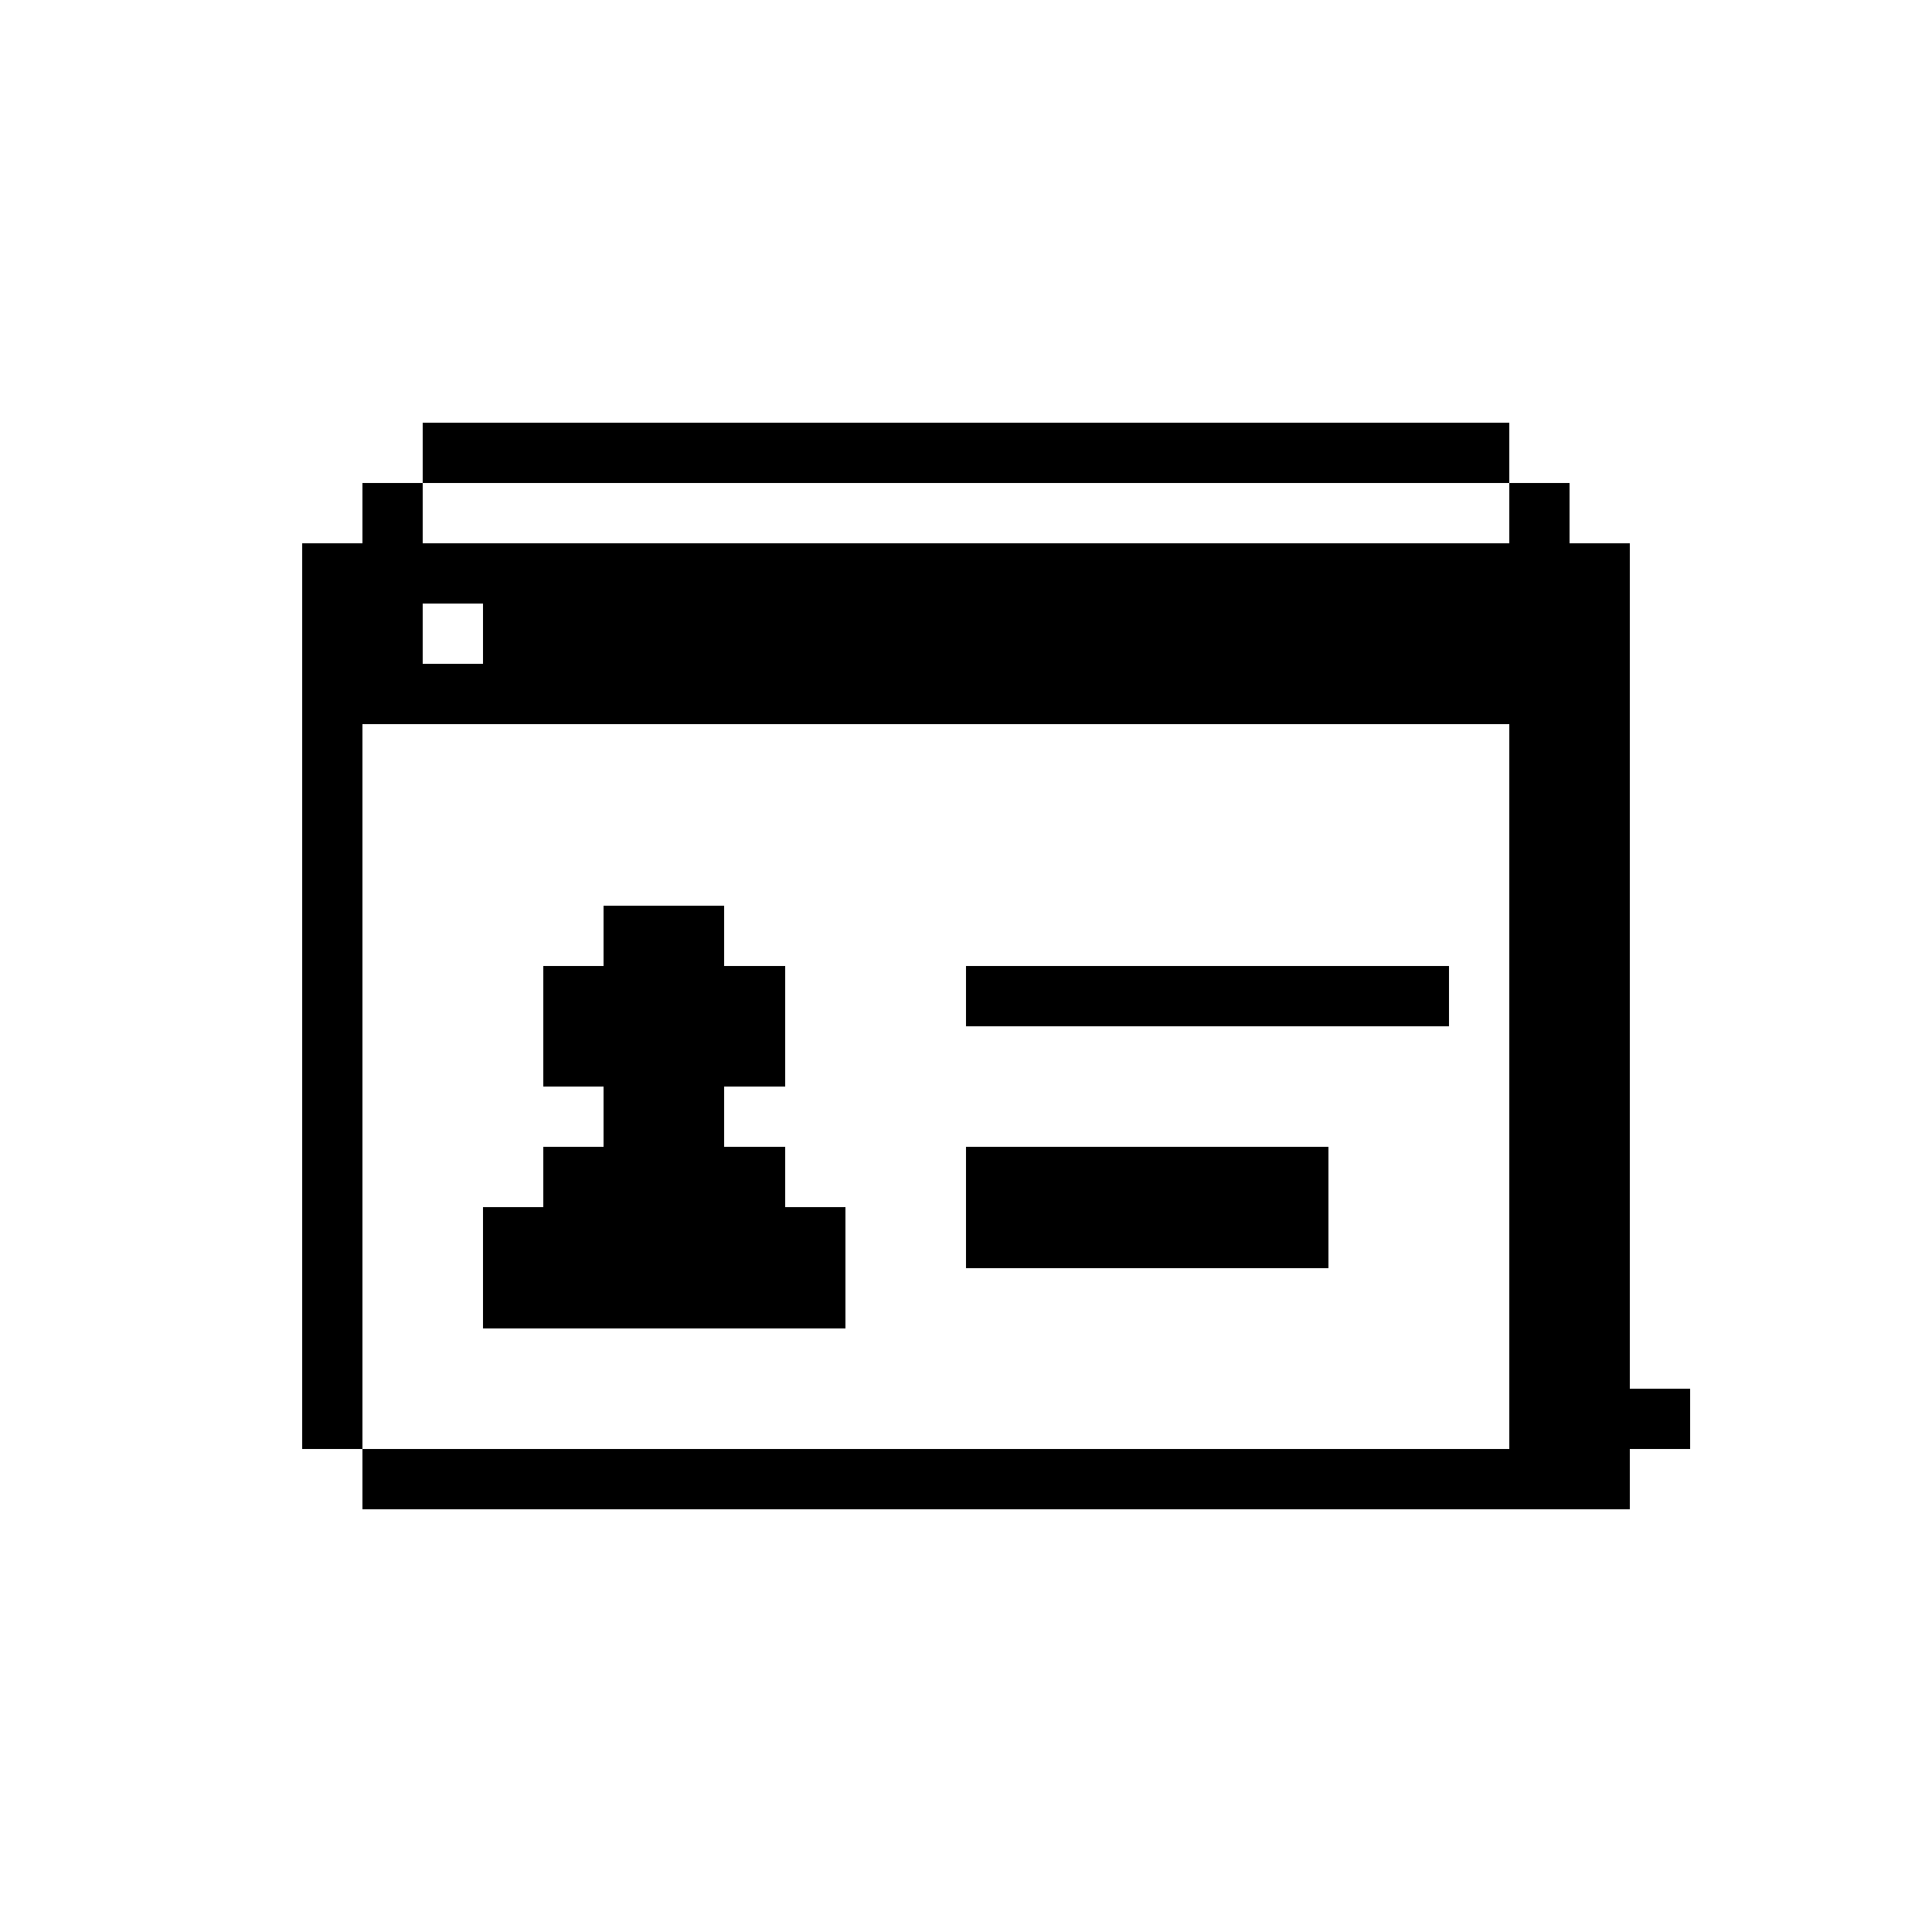
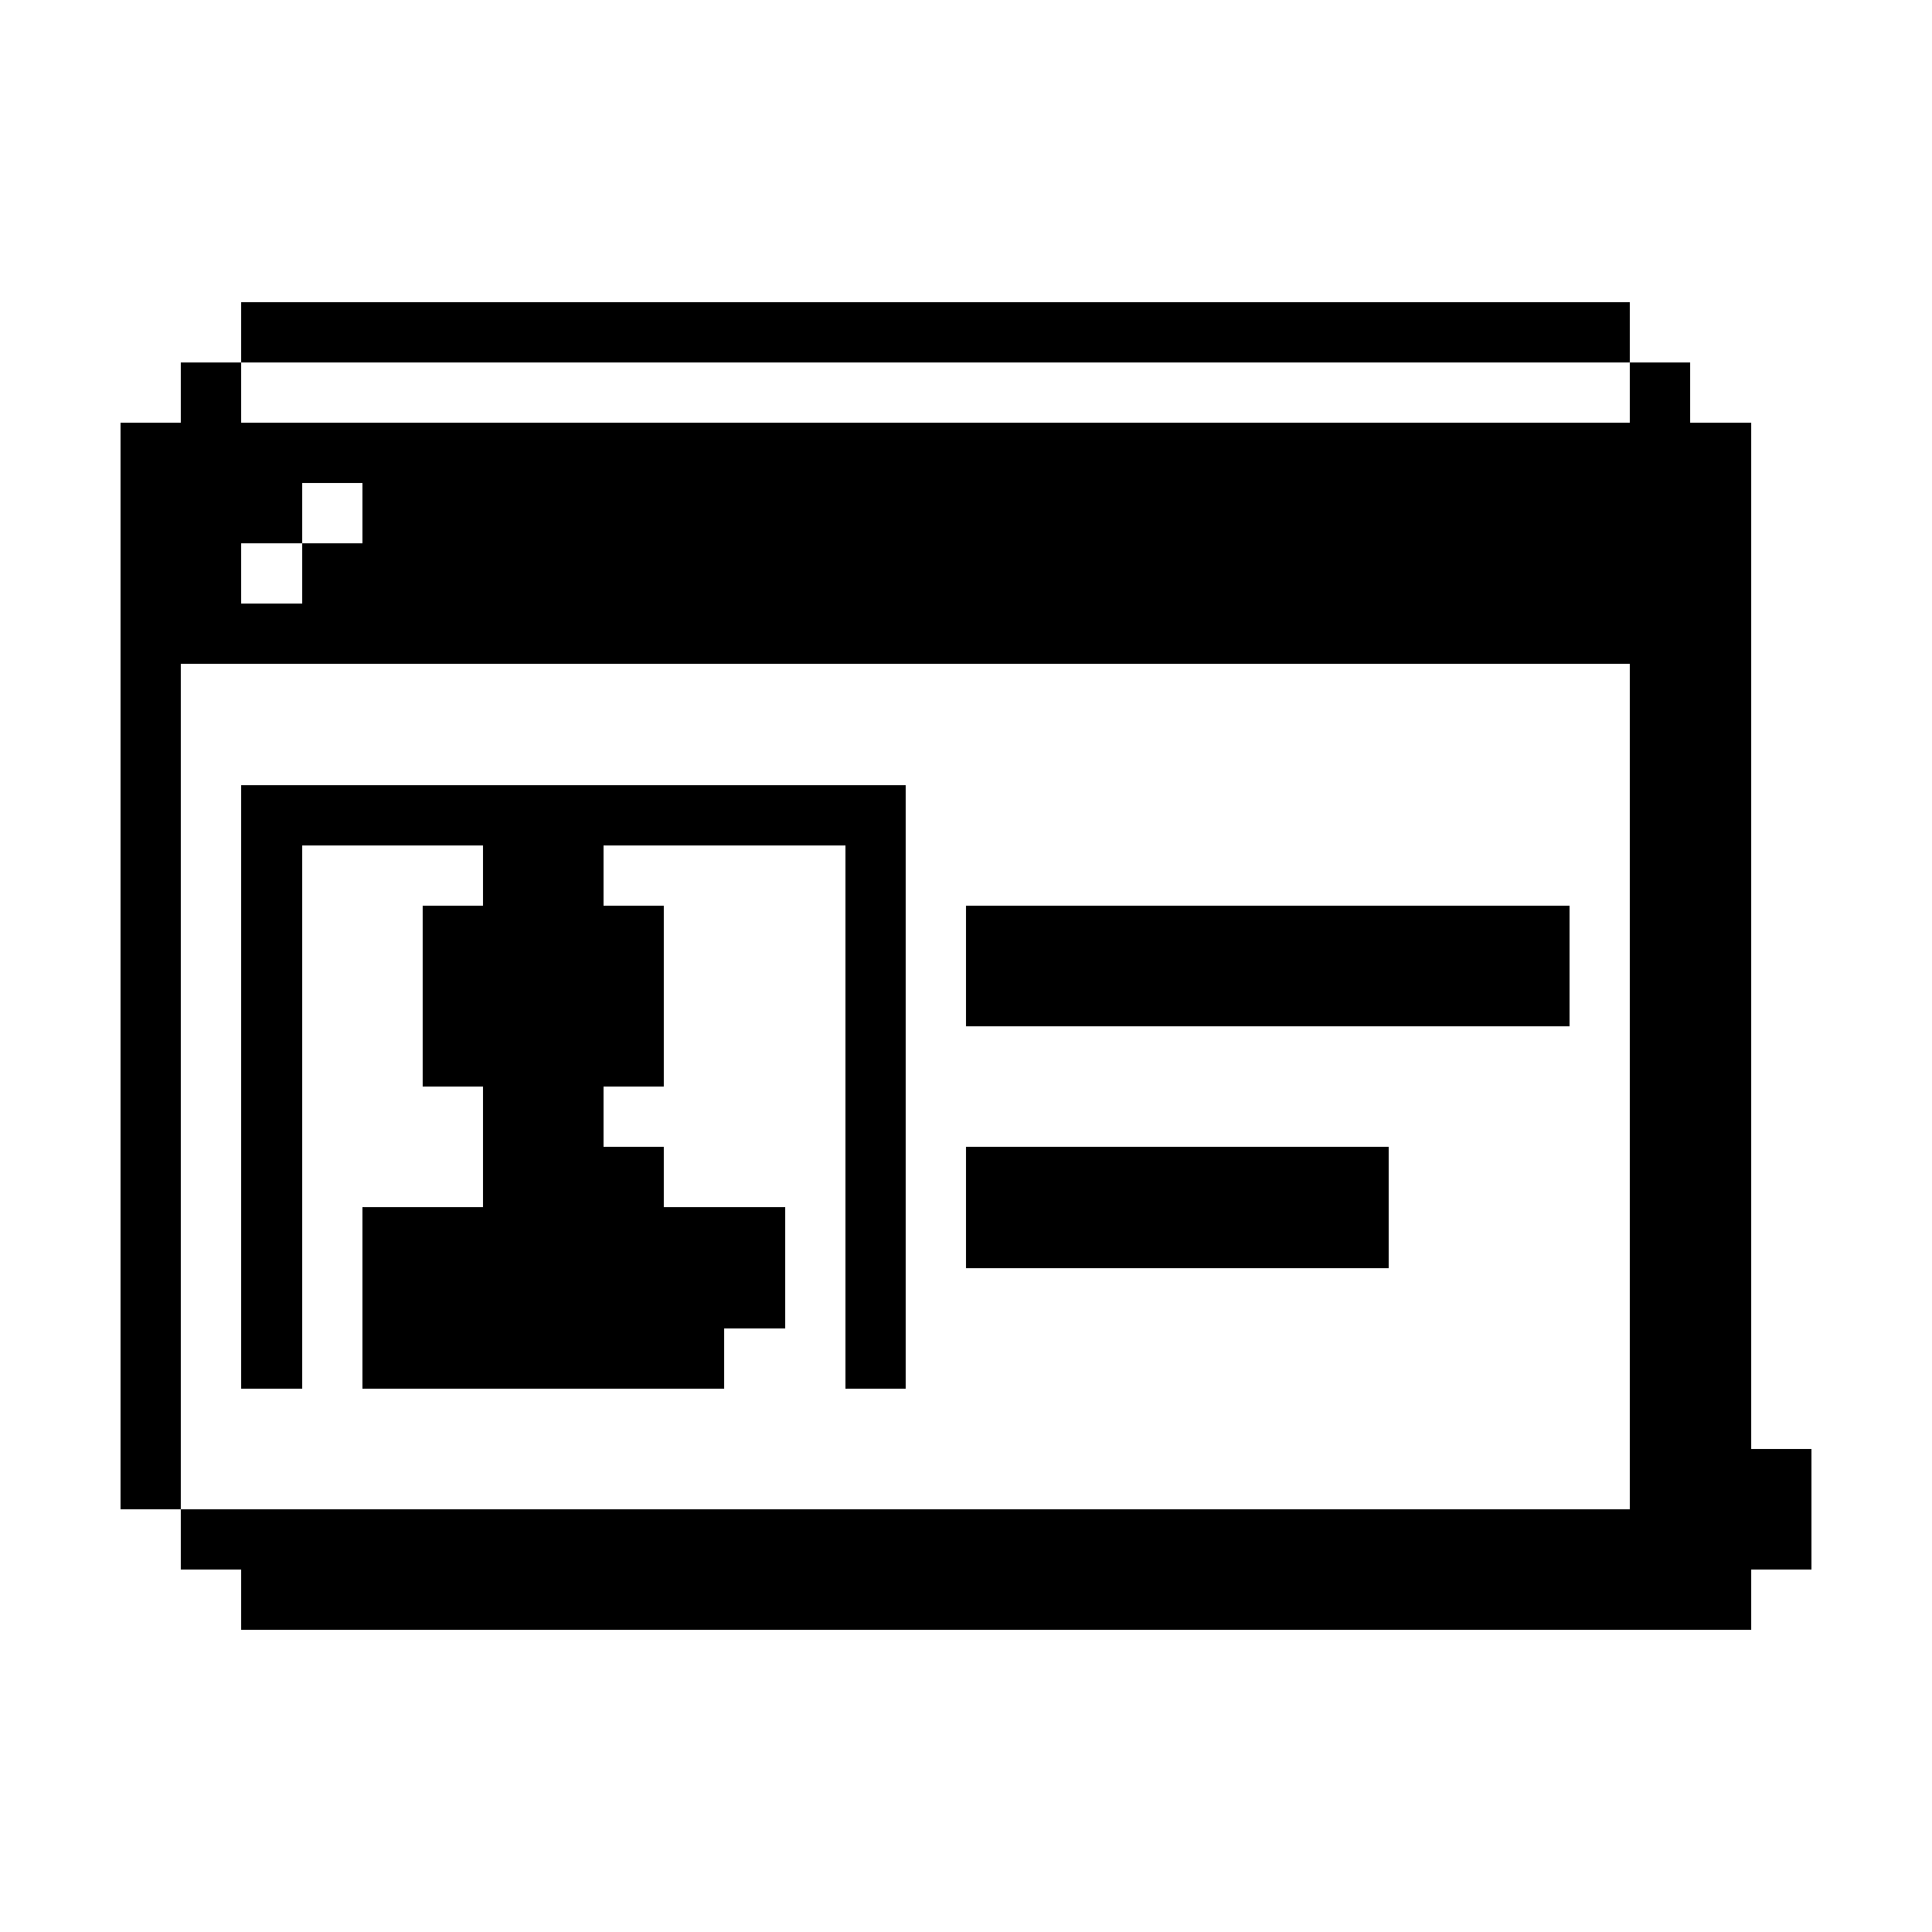
<svg xmlns="http://www.w3.org/2000/svg" viewBox="0 0 32 32" shape-rendering="crispEdges">
-   <path fill="#000" d="M7 7h18v1H7zM6 8h1v1H6zM25 8h1v1H25zM5 9h22v1H5zM5 10h2v1H5zM8 10h19v1H8zM5 11h22v1H5zM5 12h1v1H5zM25 12h2v1H25zM5 13h1v1H5zM25 13h2v1H25zM5 14h1v1H5zM25 14h2v1H25zM5 15h1v1H5zM10 15h2v1H10zM25 15h2v1H25zM5 16h1v1H5zM9 16h4v1H9zM16 16h8v1H16zM25 16h2v1H25zM5 17h1v1H5zM9 17h4v1H9zM25 17h2v1H25zM5 18h1v1H5zM10 18h2v1H10zM25 18h2v1H25zM5 19h1v1H5zM9 19h4v1H9zM16 19h6v1H16zM25 19h2v1H25zM5 20h1v1H5zM8 20h6v1H8zM16 20h6v1H16zM25 20h2v1H25zM5 21h1v1H5zM8 21h6v1H8zM25 21h2v1H25zM5 22h1v1H5zM25 22h2v1H25zM5 23h1v1H5zM25 23h3v1H25zM6 24h21v1H6z" />
+   <path fill="#000" d="M4 5h23v1H4zM3 6h1v1H3zM27 6h1v1H27zM2 7h27v1H2zM2 8h3v1H2zM6 8h23v1H6zM2 9h2v1H2zM5 9h24v1H5zM2 10h27v1H2zM2 11h1v1H2zM27 11h2v1H27zM2 12h1v1H2zM27 12h2v1H27zM2 13h1v1H2zM4 13h11v1H4zM27 13h2v1H27zM2 14h1v1H2zM4 14h1v1H4zM8 14h2v1H8zM14 14h1v1H14zM27 14h2v1H27zM2 15h1v1H2zM4 15h1v1H4zM7 15h4v1H7zM14 15h1v1H14zM16 15h10v1H16zM27 15h2v1H27zM2 16h1v1H2zM4 16h1v1H4zM7 16h4v1H7zM14 16h1v1H14zM16 16h10v1H16zM27 16h2v1H27zM2 17h1v1H2zM4 17h1v1H4zM7 17h4v1H7zM14 17h1v1H14zM27 17h2v1H27zM2 18h1v1H2zM4 18h1v1H4zM8 18h2v1H8zM14 18h1v1H14zM27 18h2v1H27zM2 19h1v1H2zM4 19h1v1H4zM8 19h3v1H8zM14 19h1v1H14zM16 19h7v1H16zM27 19h2v1H27zM2 20h1v1H2zM4 20h1v1H4zM6 20h7v1H6zM14 20h1v1H14zM16 20h7v1H16zM27 20h2v1H27zM2 21h1v1H2zM4 21h1v1H4zM6 21h7v1H6zM14 21h1v1H14zM27 21h2v1H27zM2 22h1v1H2zM4 22h1v1H4zM6 22h6v1H6zM14 22h1v1H14zM27 22h2v1H27zM2 23h1v1H2zM27 23h2v1H27zM2 24h1v1H2zM27 24h3v1H27zM3 25h27v1H3zM4 26h25v1H4z" />
</svg>
